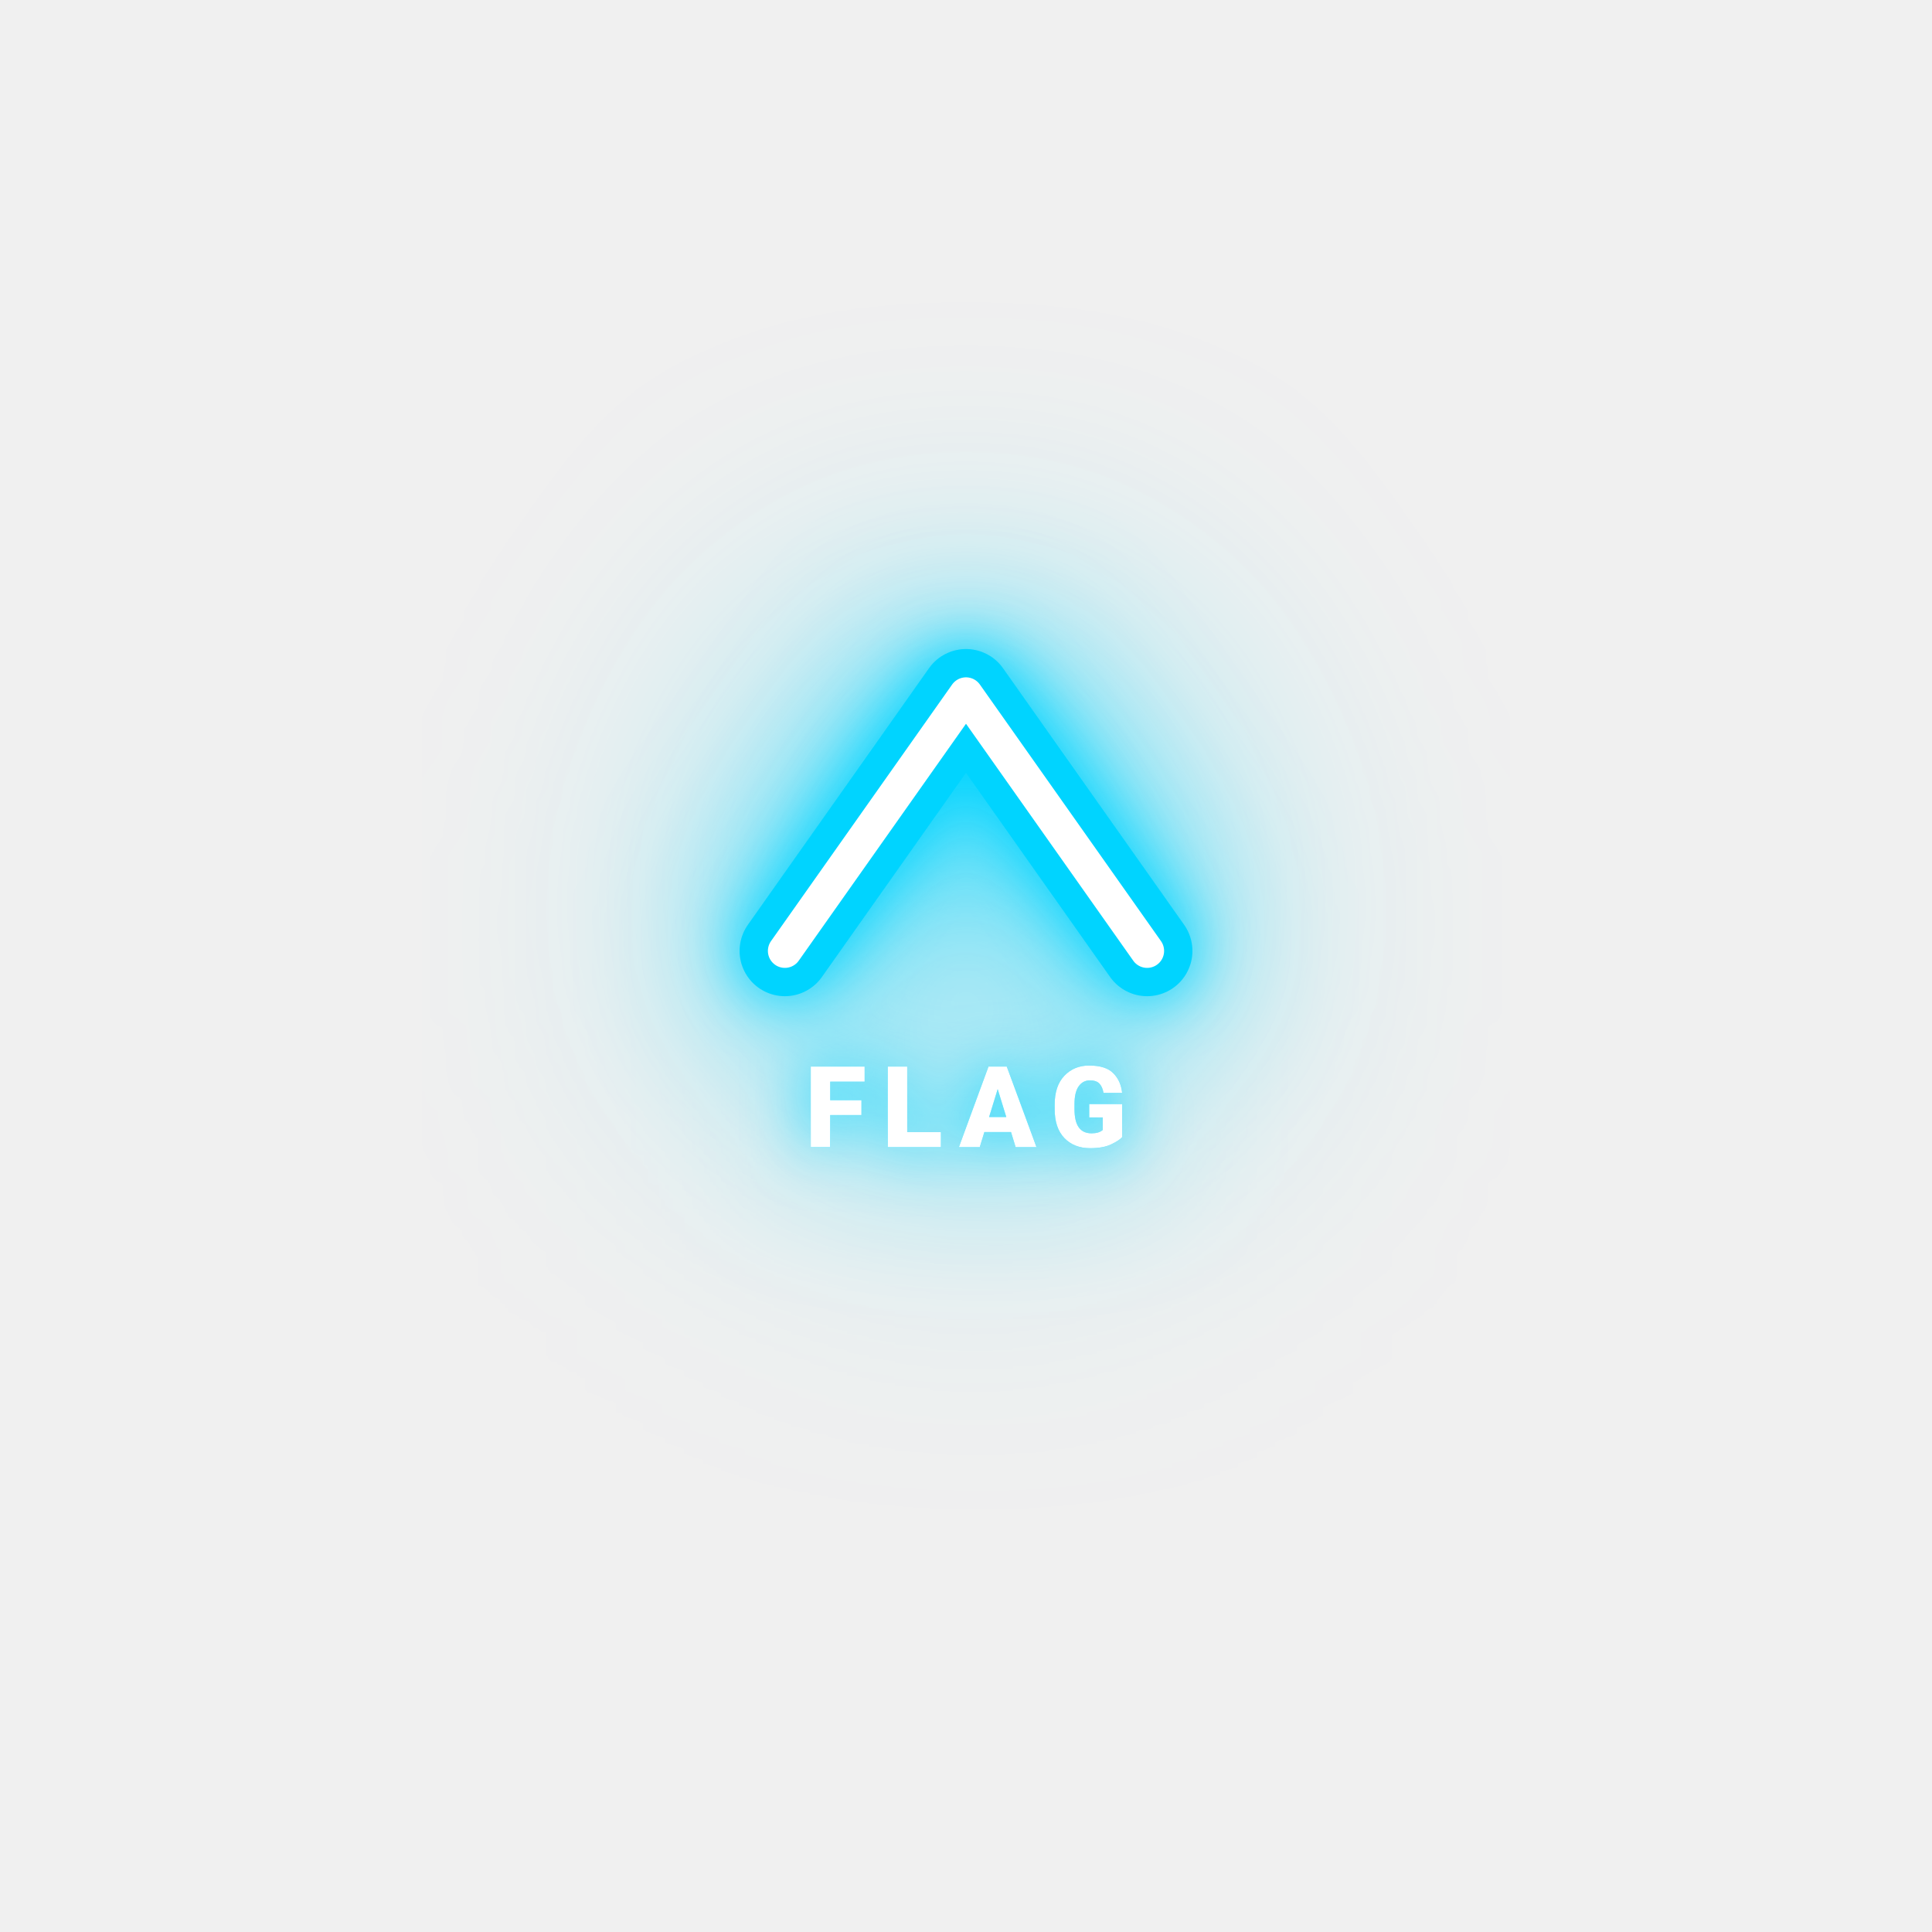
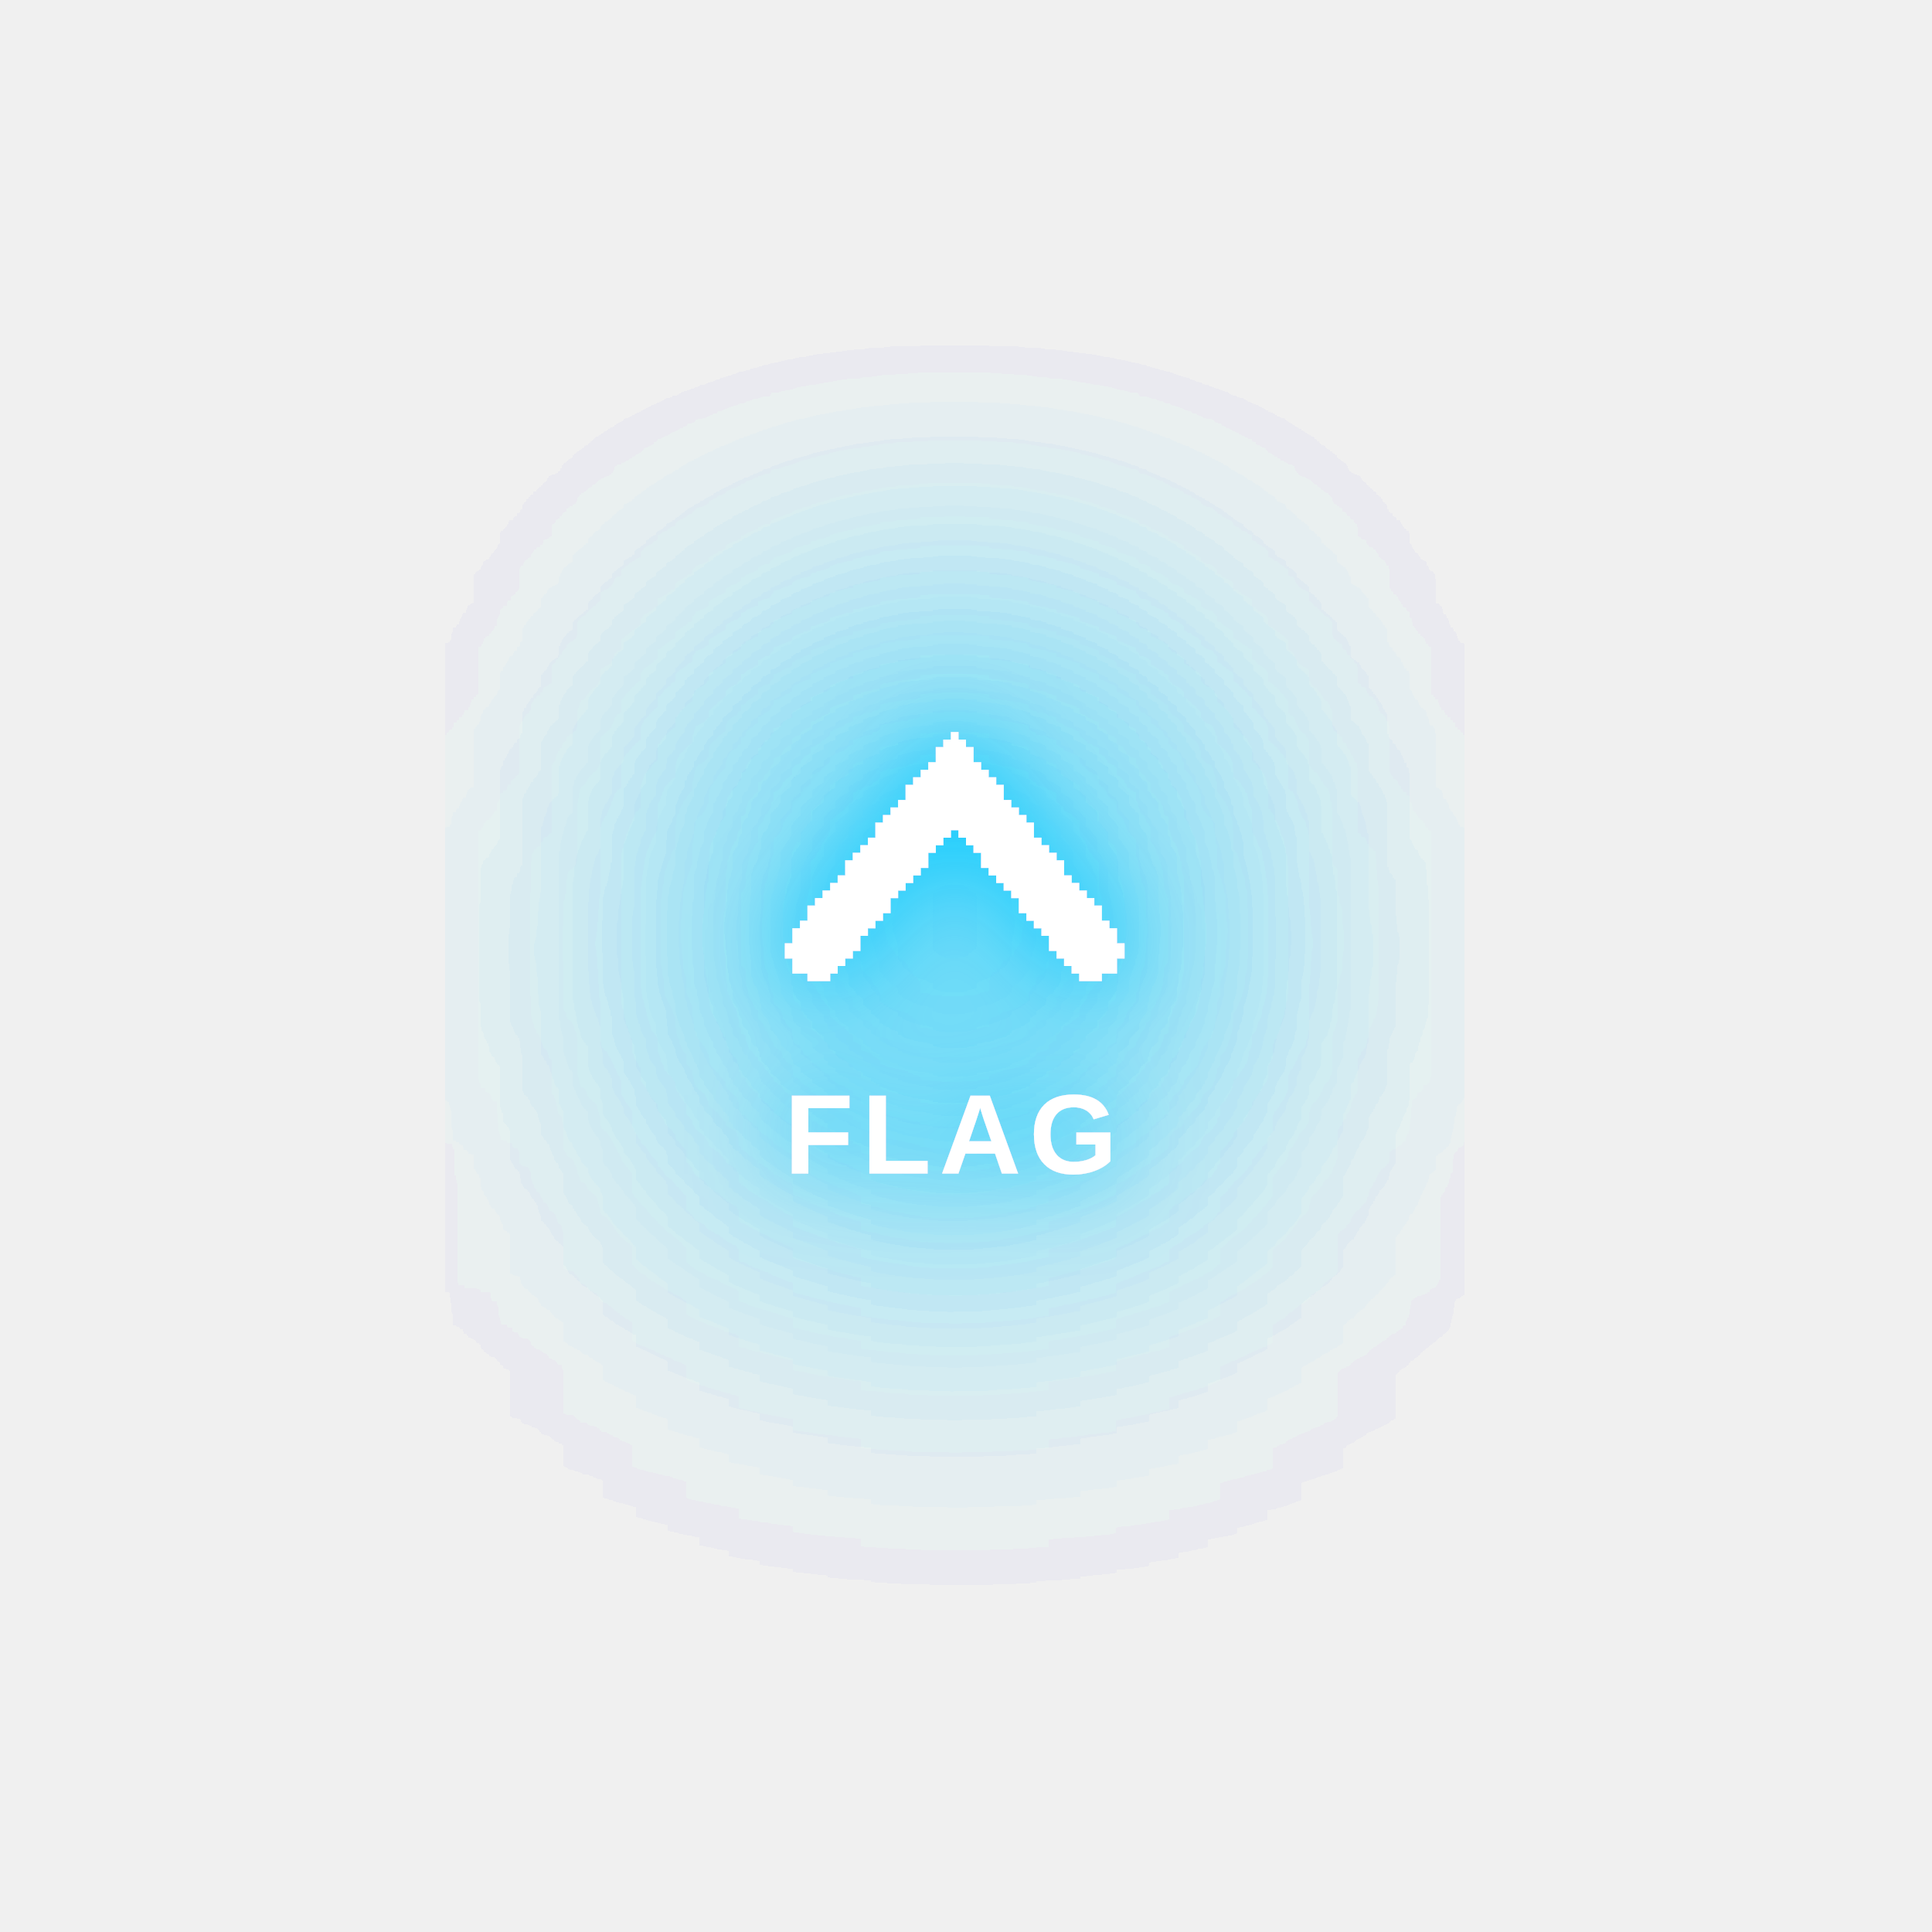
- <svg xmlns="http://www.w3.org/2000/svg" width="256" height="256" viewBox="0 0 256 256">
+ <svg xmlns="http://www.w3.org/2000/svg" viewBox="0 0 256 256" width="256" height="256">
  <defs>
-     <filter id="cyan-glow" x="-100%" y="-100%" width="300%" height="300%">
-       <feGaussianBlur in="SourceGraphic" stdDeviation="4" result="b1" />
-       <feGaussianBlur in="SourceGraphic" stdDeviation="10" result="b2" />
-       <feGaussianBlur in="SourceGraphic" stdDeviation="22" result="b3" />
+     <filter id="glow" x="-100%" y="-100%" width="300%" height="300%">
+       <feFlood flood-color="#00c8ff" flood-opacity="1.0" result="flood" />
+       <feComposite in="flood" in2="SourceAlpha" operator="in" result="colored" />
+       <feGaussianBlur in="colored" stdDeviation="26" result="b_wide" />
+       <feGaussianBlur in="colored" stdDeviation="6" result="b_tight" />
      <feMerge>
-         <feMergeNode in="b3" />
-         <feMergeNode in="b2" />
-         <feMergeNode in="b1" />
+         <feMergeNode in="b_wide" />
+         <feMergeNode in="b_wide" />
+         <feMergeNode in="b_wide" />
+         <feMergeNode in="b_wide" />
+         <feMergeNode in="b_wide" />
+         <feMergeNode in="b_wide" />
+         <feMergeNode in="b_tight" />
        <feMergeNode in="SourceGraphic" />
      </feMerge>
    </filter>
  </defs>
-   <g filter="url(#cyan-glow)">
-     <path d="M 104 126 L 128 92 L 152 126" fill="none" stroke="#00d4ff" stroke-width="12" stroke-linecap="round" stroke-linejoin="round" />
-     <text x="128" y="152" fill="#00d4ff" font-family="'Segoe UI', Roboto, 'Helvetica Neue', Arial, sans-serif" font-weight="900" font-size="15" text-anchor="middle" letter-spacing="2">FLAG</text>
+   <g filter="url(#glow)">
+     <path d="M 126 97 h 1 v 13 h -1 Z M 125 98 h 1 v 13 h -1 Z M 127 98 h 1 v 13 h -1 Z M 124 99 h 1 v 13 h -1 Z M 128 99 h 1 v 13 h -1 Z M 123 101 h 1 v 12 h -1 Z M 129 101 h 1 v 12 h -1 Z M 122 102 h 1 v 13 h -1 Z M 130 102 h 1 v 13 h -1 Z M 121 103 h 1 v 13 h -1 Z M 131 103 h 1 v 13 h -1 Z M 120 104 h 1 v 13 h -1 Z M 132 104 h 1 v 13 h -1 Z M 119 106 h 1 v 12 h -1 Z M 133 106 h 1 v 12 h -1 Z M 118 107 h 1 v 12 h -1 Z M 134 107 h 1 v 12 h -1 Z M 117 108 h 1 v 13 h -1 Z M 135 108 h 1 v 13 h -1 Z M 116 109 h 1 v 13 h -1 Z M 136 109 h 1 v 13 h -1 Z M 115 111 h 1 v 12 h -1 Z M 137 111 h 1 v 12 h -1 Z M 114 112 h 1 v 12 h -1 Z M 138 112 h 1 v 12 h -1 Z M 113 113 h 1 v 13 h -1 Z M 139 113 h 1 v 13 h -1 Z M 112 114 h 1 v 13 h -1 Z M 140 114 h 1 v 13 h -1 Z M 111 116 h 1 v 12 h -1 Z M 141 116 h 1 v 12 h -1 Z M 110 117 h 1 v 12 h -1 Z M 142 117 h 1 v 12 h -1 Z M 109 118 h 1 v 12 h -1 Z M 143 118 h 1 v 12 h -1 Z M 108 119 h 1 v 11 h -1 Z M 144 119 h 1 v 11 h -1 Z M 107 120 h 1 v 10 h -1 Z M 145 120 h 1 v 10 h -1 Z M 106 122 h 1 v 7 h -1 Z M 146 122 h 1 v 7 h -1 Z M 105 123 h 1 v 6 h -1 Z M 147 123 h 1 v 6 h -1 Z M 104 125 h 1 v 2 h -1 Z M 148 125 h 1 v 2 h -1 Z" fill="#ffffff" />
+     <text x="126" y="155.5" fill="#ffffff" font-family="'Exo 2', 'Arial', sans-serif" font-weight="900" font-size="15" text-anchor="middle" letter-spacing="1.1">FLAG</text>
  </g>
-   <path d="M 104 126 L 128 92 L 152 126" fill="none" stroke="#ffffff" stroke-width="4.5" stroke-linecap="round" stroke-linejoin="round" />
-   <text x="128" y="152" fill="#ffffff" font-family="'Segoe UI', Roboto, 'Helvetica Neue', Arial, sans-serif" font-weight="900" font-size="15" text-anchor="middle" letter-spacing="2">FLAG</text>
</svg>
